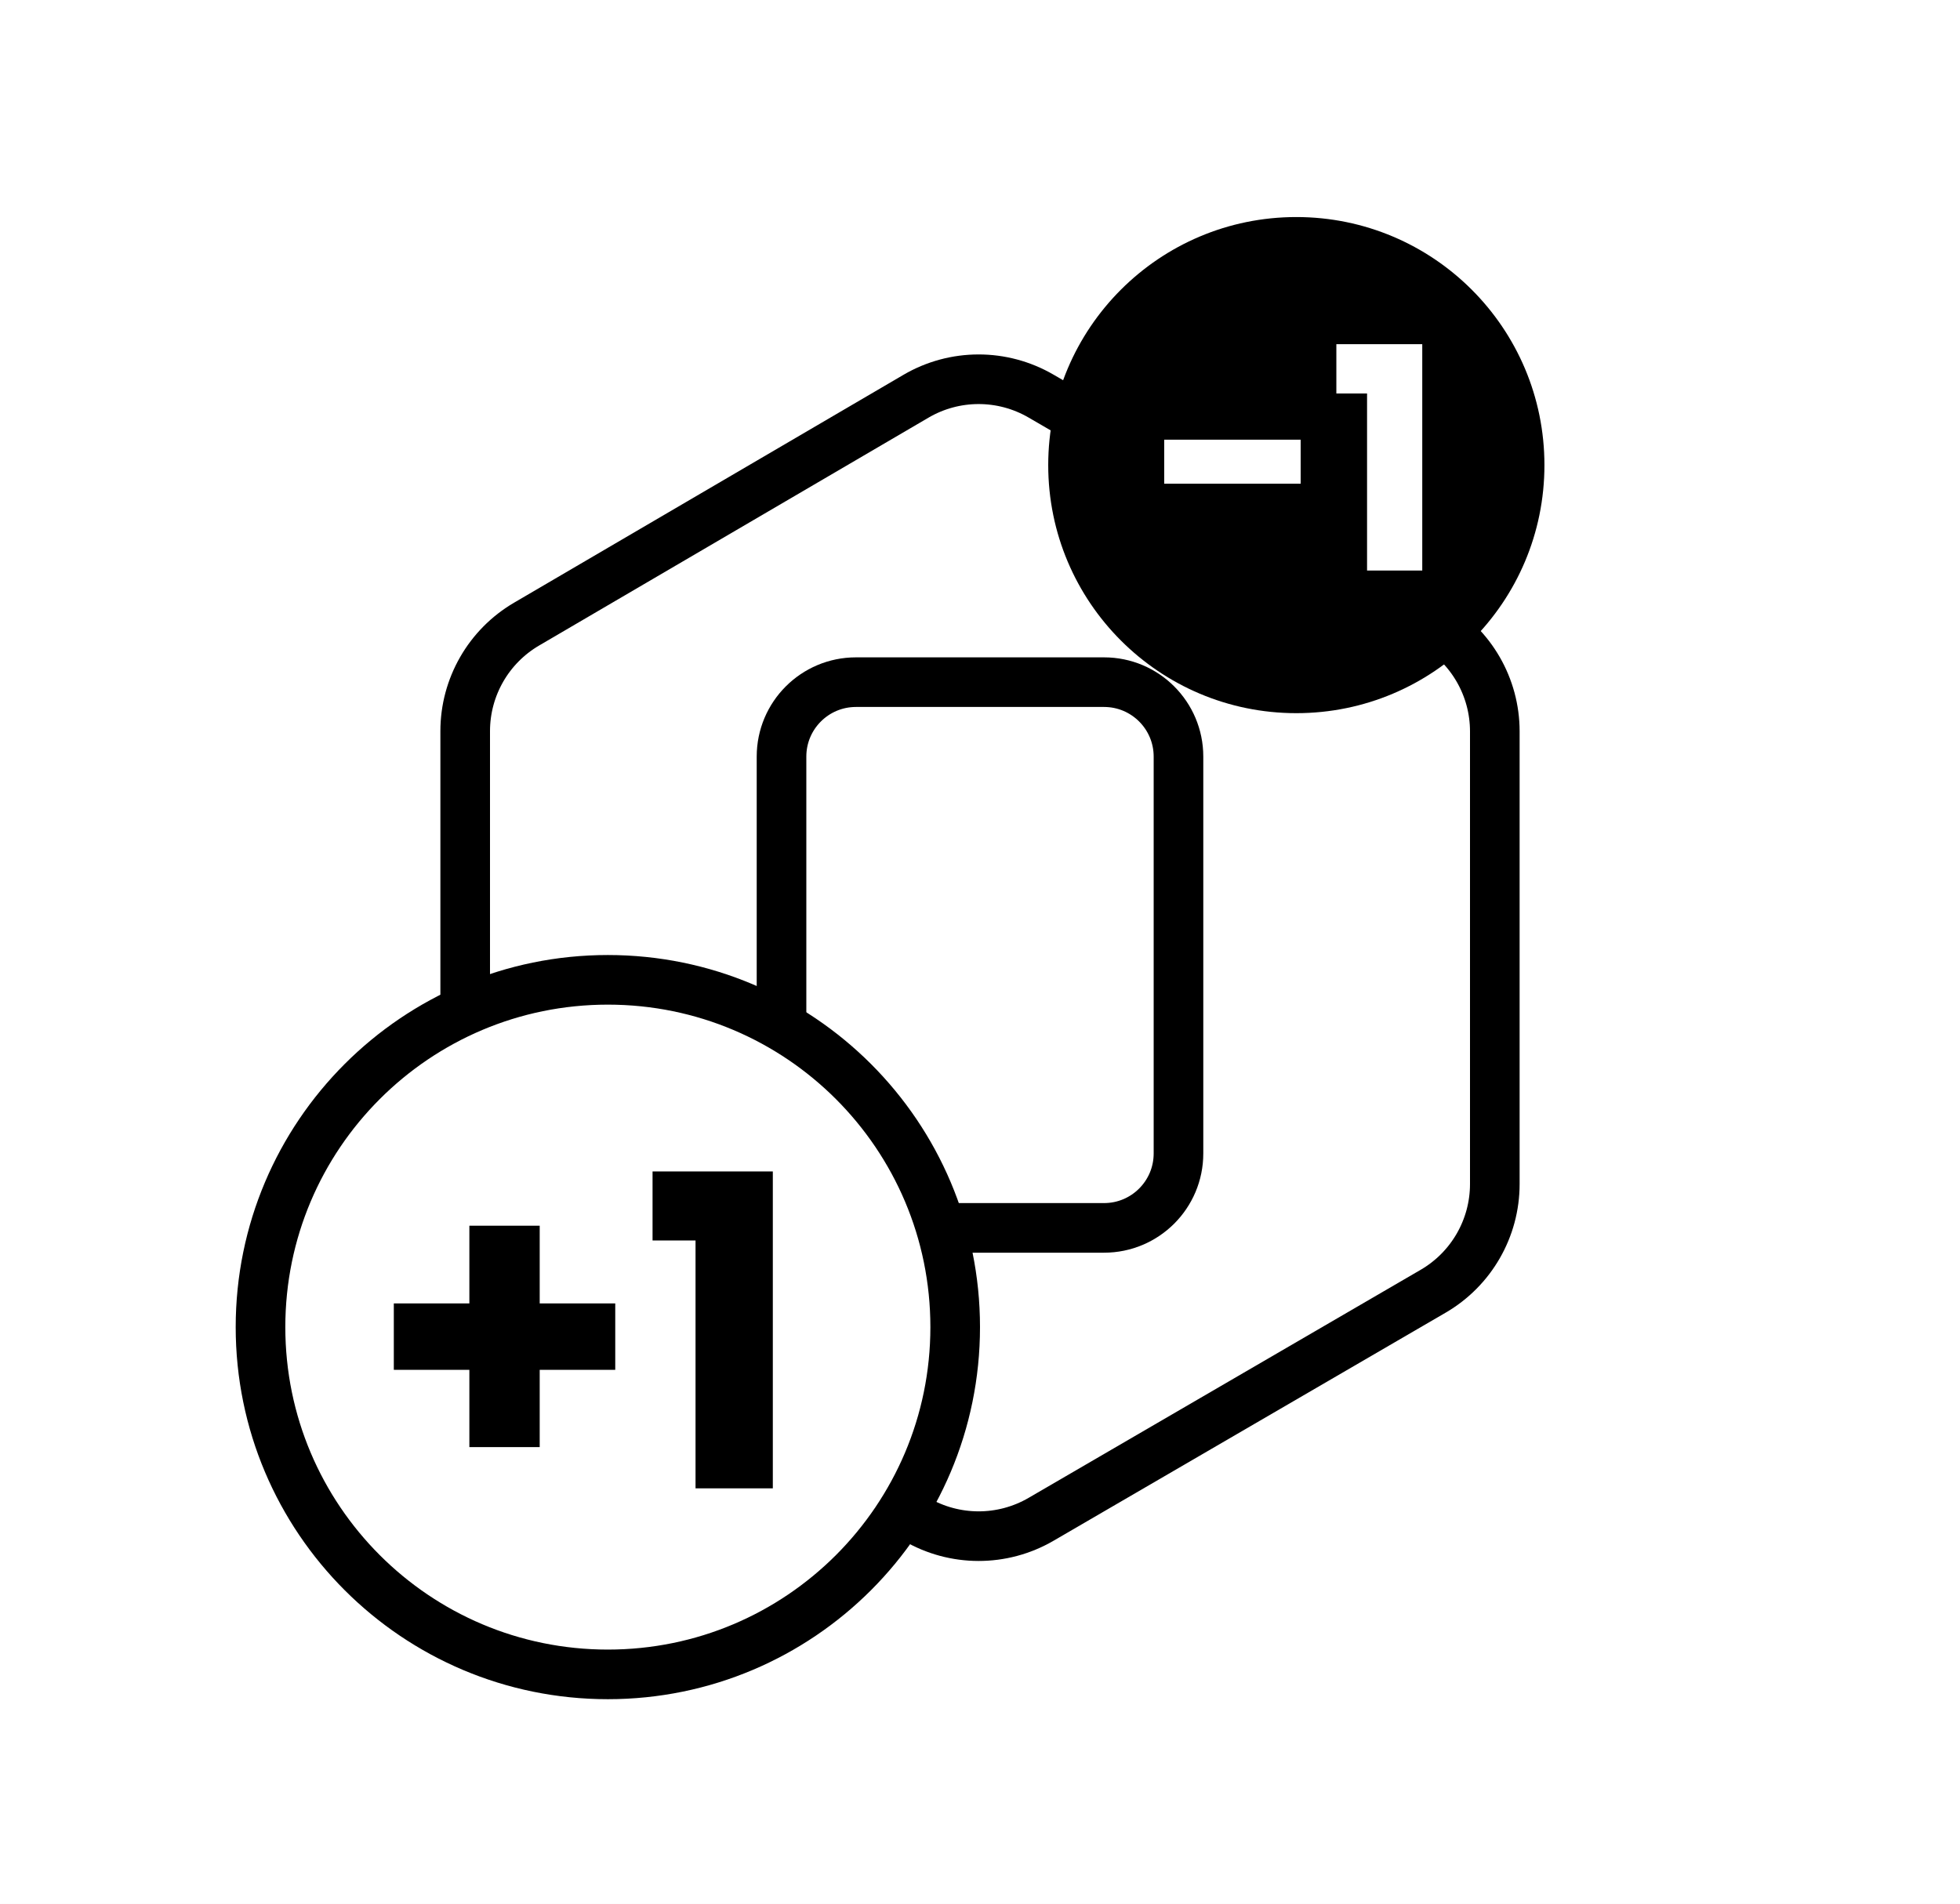
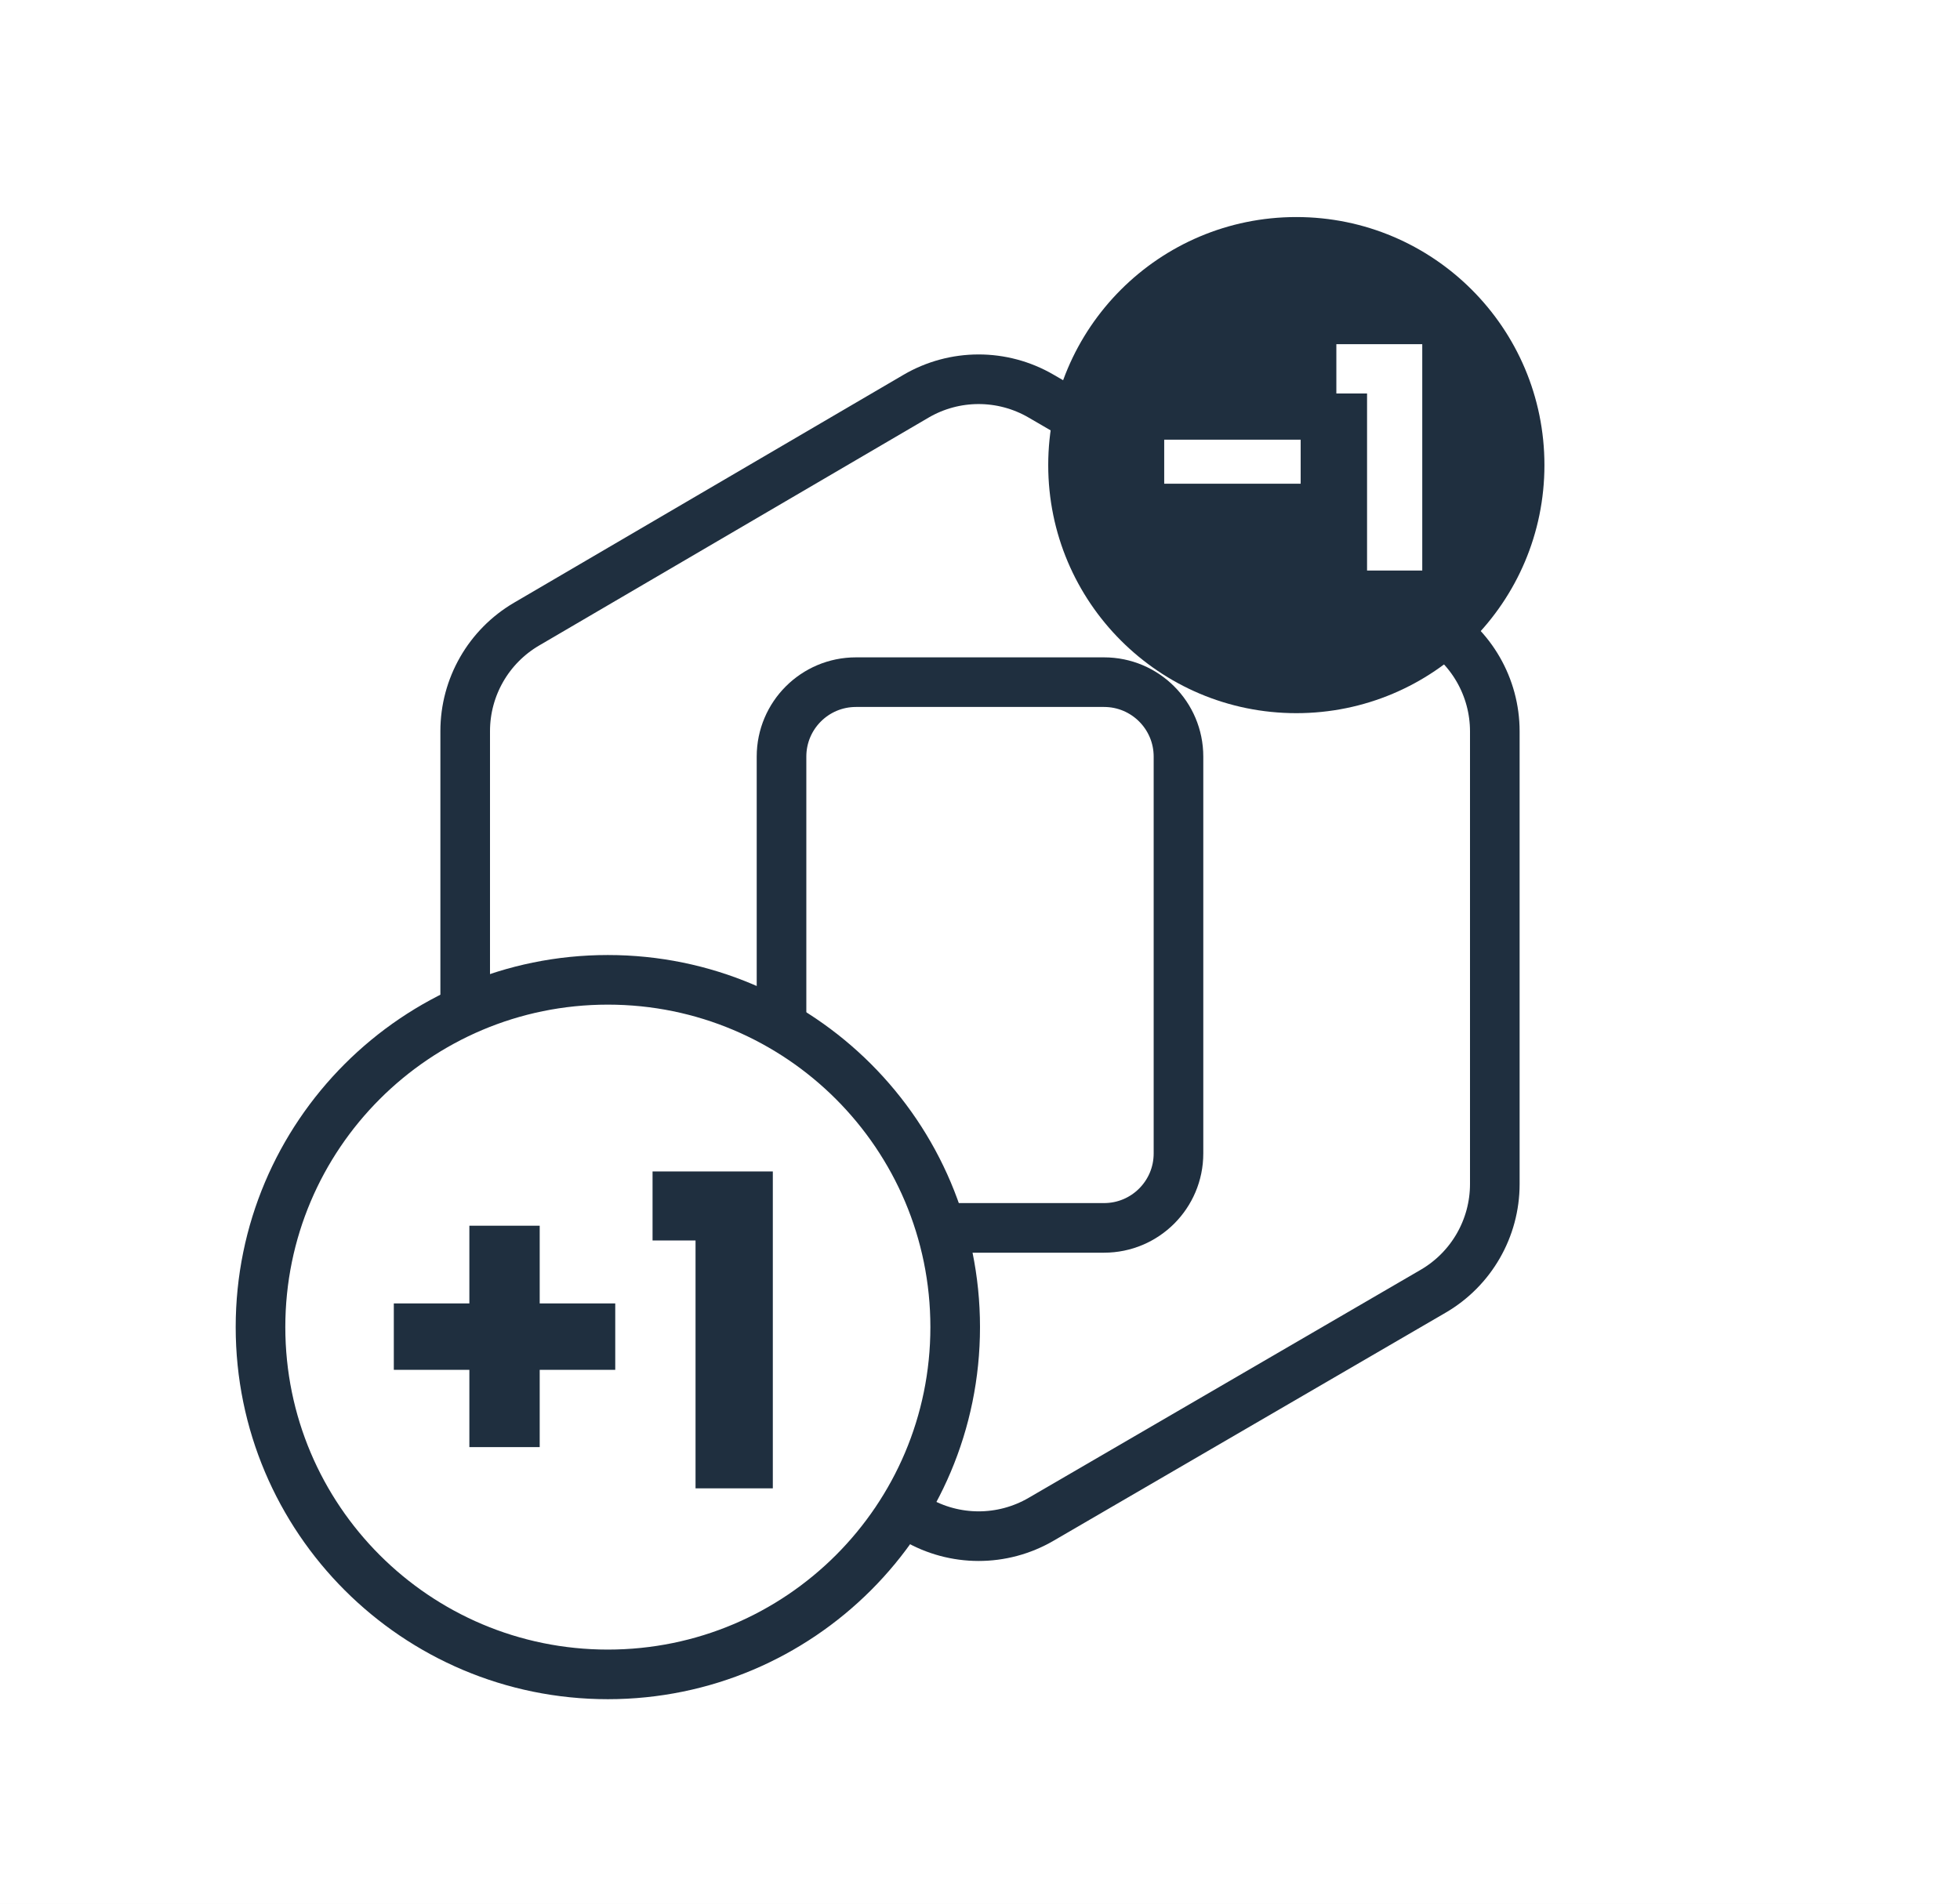
<svg xmlns="http://www.w3.org/2000/svg" width="316" height="307" viewBox="0 0 316 307" fill="none">
  <rect width="316" height="307" fill="white" />
-   <path d="M241 190.93V117.936C241 110.814 237.213 104.23 231.057 100.649L167.838 63.869C161.604 60.242 153.901 60.252 147.678 63.895L84.897 100.64C78.767 104.228 75 110.798 75 117.901L75 190.965C75 198.068 78.767 204.638 84.897 208.226L147.678 244.971C153.902 248.614 161.604 248.624 167.838 244.997L231.057 208.217C237.213 204.636 241 198.052 241 190.93Z" stroke="black" stroke-width="8" stroke-linecap="square" />
-   <rect x="190" y="198" width="64" height="88" rx="12" transform="rotate(180 190 198)" stroke="black" stroke-width="8" />
-   <circle cx="98" cy="214" r="56" fill="white" stroke="black" stroke-width="8" />
-   <circle cx="209" cy="75" r="40" fill="black" />
-   <path d="M99.193 220.89H87.013V233.35H75.673V220.89H63.493V210.18H75.673V197.65H87.013V210.18H99.193V220.89ZM105.208 200.03V188.9H124.598V240H112.138V200.03H105.208Z" fill="black" />
+   <path d="M241 190.93V117.936C241 110.814 237.213 104.23 231.057 100.649L167.838 63.869C161.604 60.242 153.901 60.252 147.678 63.895L84.897 100.64C78.767 104.228 75 110.798 75 117.901L75 190.965C75 198.068 78.767 204.638 84.897 208.226L147.678 244.971C153.902 248.614 161.604 248.624 167.838 244.997L231.057 208.217C237.213 204.636 241 198.052 241 190.93Z" stroke="#1F2F3F" stroke-width="8" stroke-linecap="square" />
+   <rect x="190" y="198" width="64" height="88" rx="12" transform="rotate(180 190 198)" stroke="#1F2F3F" stroke-width="8" />
+   <circle cx="98" cy="214" r="56" fill="white" stroke="#1F2F3F" stroke-width="8" />
+   <circle cx="209" cy="75" r="40" fill="#1F2F3F" />
+   <path d="M99.193 220.89H87.013V233.35H75.673V220.89H63.493V210.18H75.673V197.65H87.013V210.18H99.193V220.89ZM105.208 200.03V188.9H124.598V240H112.138V200.03H105.208Z" fill="#1F2F3F" />
  <path d="M209.699 70.9V78H187.699V70.9H209.699ZM215.453 63.45V55.5H229.303V92H220.403V63.45H215.453Z" fill="white" />
</svg>
